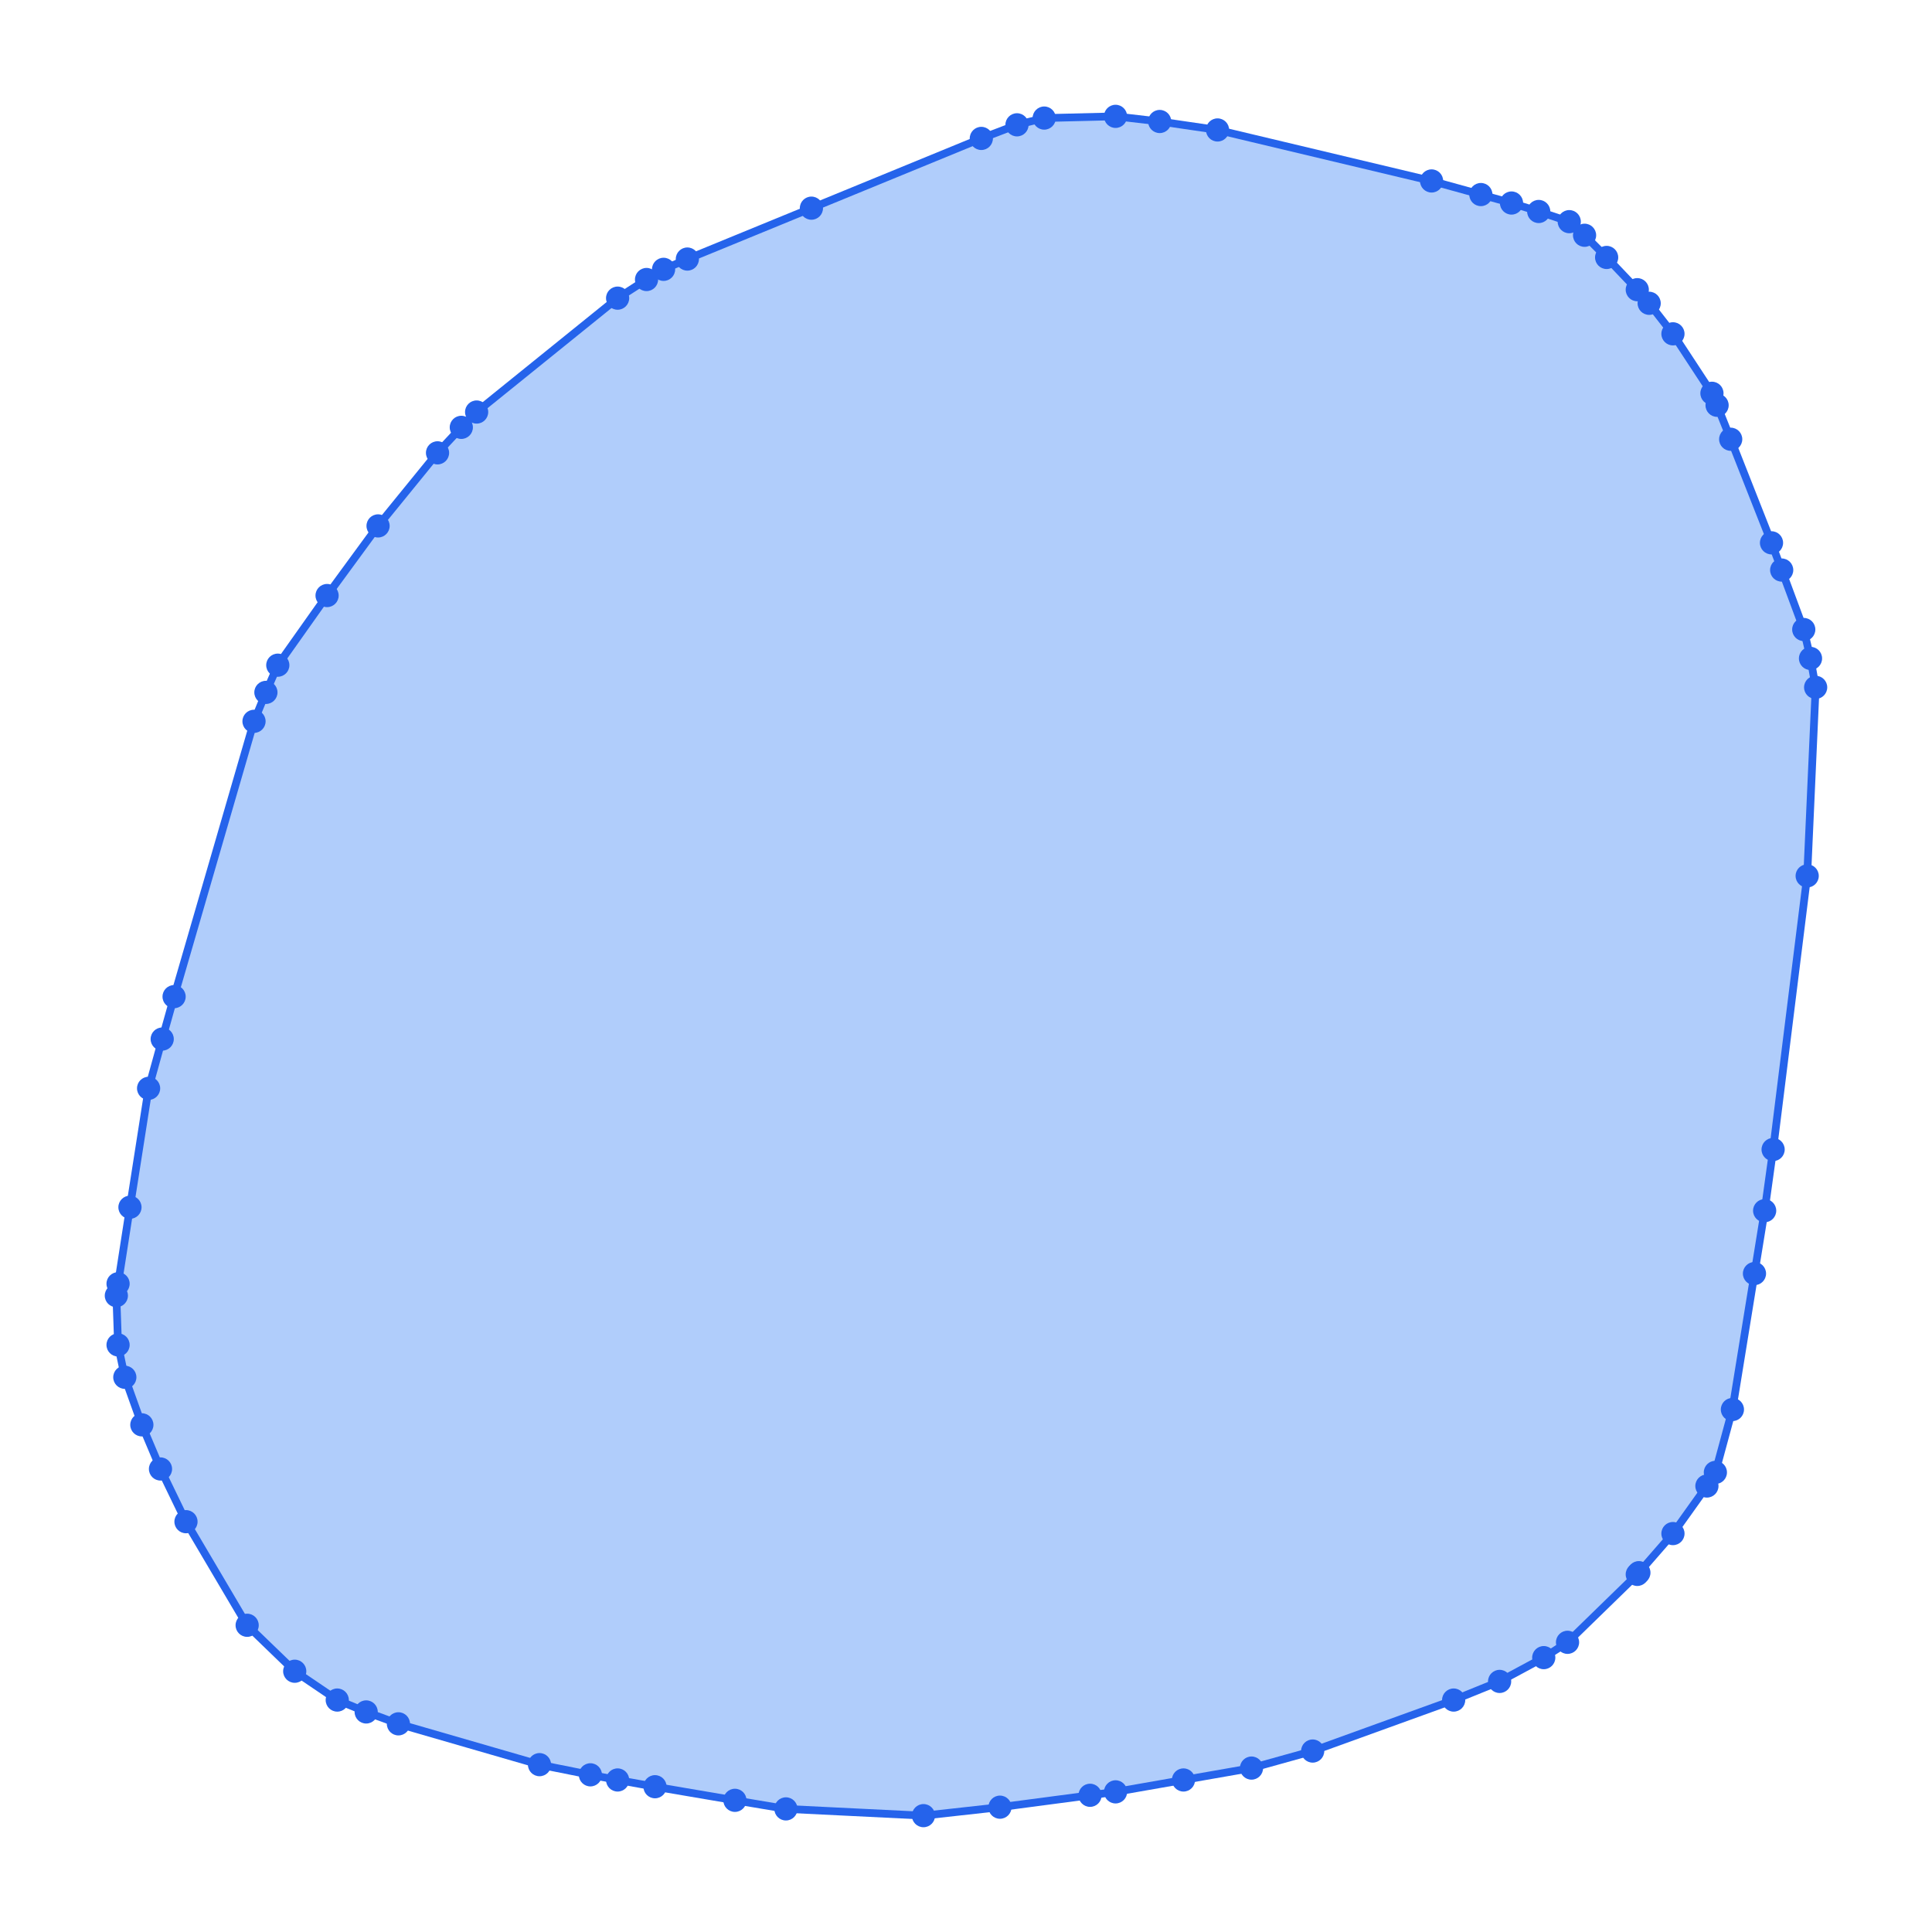
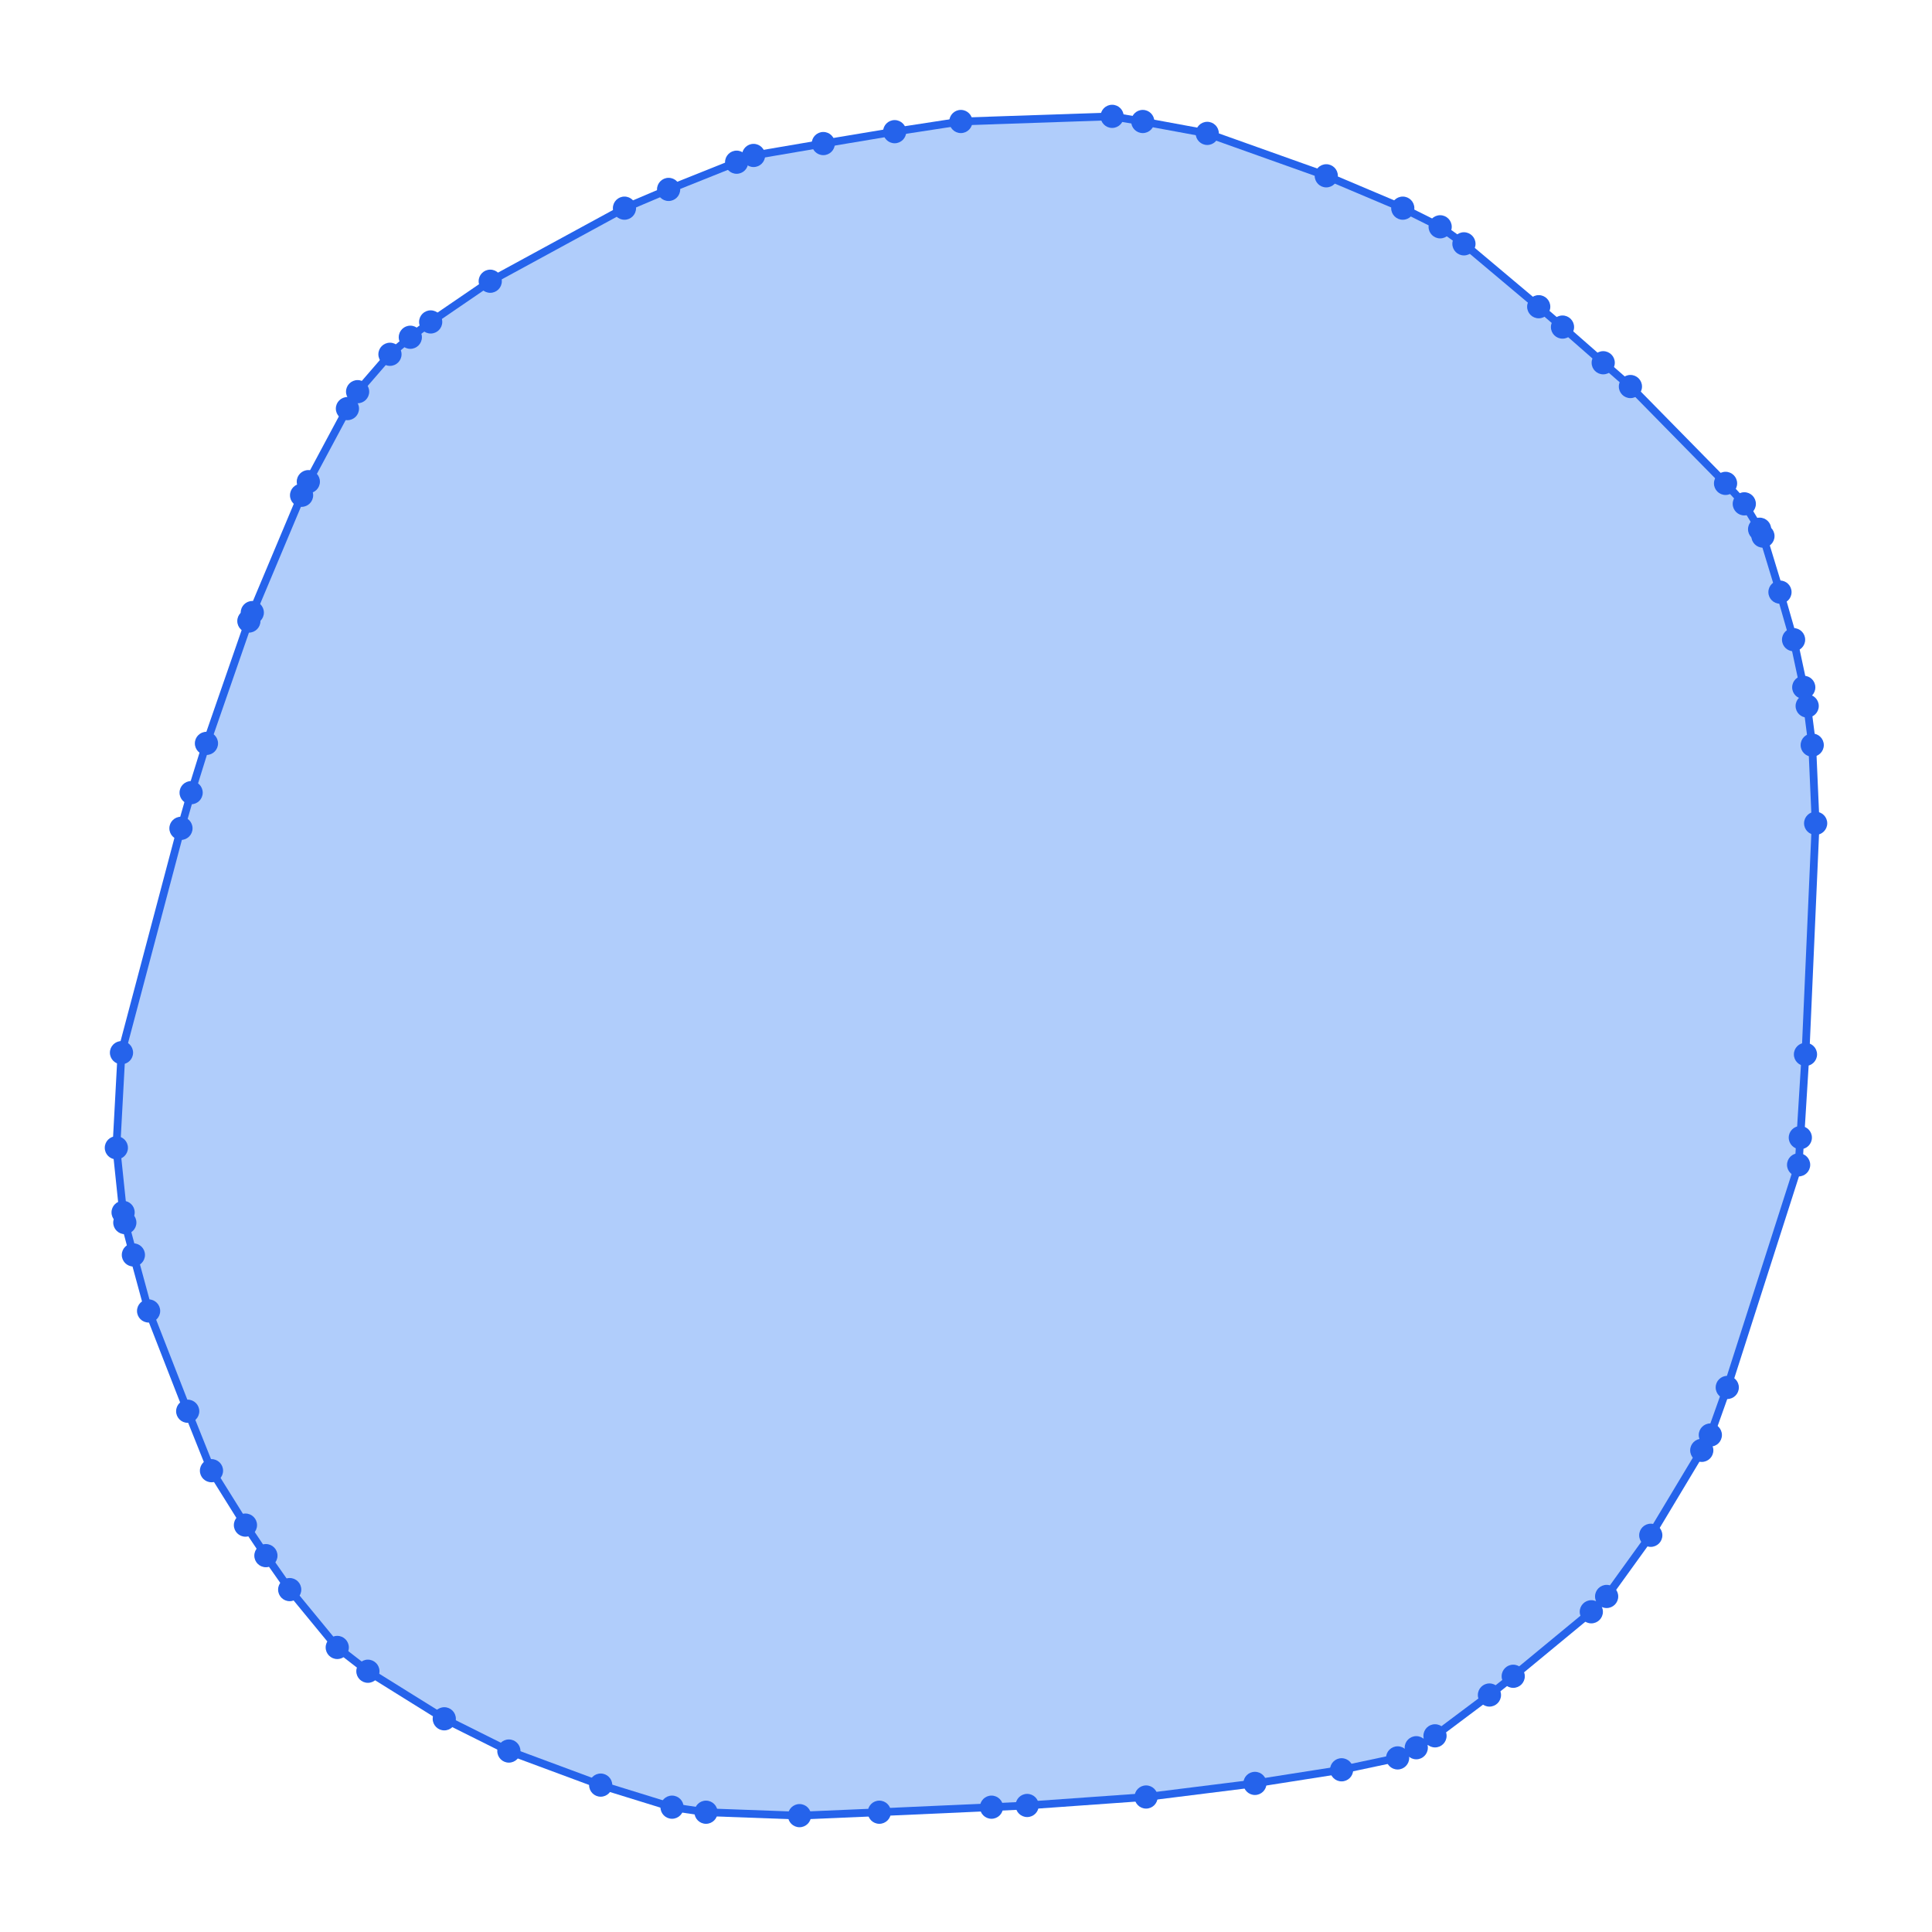
<svg xmlns="http://www.w3.org/2000/svg" width="2000" height="2000" viewBox="98.29 98.29 1803.42 1803.42">
-   <polygon points="709.7,1766.1 674.8,1759.8 649.4,1755.0 601.9,1745.5 470.2,1707.4 440.1,1696.3 413.1,1685.2 373.4,1658.3 329.0,1615.4 271.9,1518.7 248.1,1469.5 230.7,1428.3 214.8,1383.9 208.5,1353.7 206.9,1307.7 208.5,1296.6 219.6,1225.2 237.0,1114.2 249.7,1068.2 260.8,1028.6 335.4,771.6 346.5,744.6 357.6,719.2 403.6,654.2 451.2,589.2 506.7,521.0 528.9,497.2 543.2,482.9 674.8,376.6 701.8,359.2 717.7,349.7 739.9,340.1 855.7,292.6 1014.3,227.5 1047.6,214.8 1073.0,208.5 1139.6,206.9 1180.8,211.7 1234.8,219.6 1434.6,267.2 1480.6,279.9 1509.2,287.8 1534.6,295.7 1563.1,305.2 1577.4,317.9 1598.0,338.6 1626.6,368.7 1637.7,381.4 1659.9,409.9 1696.3,465.4 1701.1,476.6 1713.8,508.3 1751.9,605.0 1761.4,630.4 1782.0,685.9 1788.3,712.9 1793.1,739.9 1785.2,915.9 1753.4,1171.3 1745.5,1228.4 1736.0,1287.1 1715.4,1414.0 1699.5,1472.7 1691.6,1485.4 1659.9,1529.8 1628.1,1566.3 1626.6,1567.9 1561.5,1631.3 1539.3,1645.6 1498.1,1667.8 1455.2,1685.2 1323.6,1732.8 1266.5,1748.7 1203.0,1759.8 1139.6,1770.9 1115.8,1774.1 1031.7,1785.2 960.3,1793.1 831.9,1786.8 784.3,1778.8" fill="#3b82f666" fill-rule="nonzero" stroke="#2563eb" stroke-width="7.214" stroke-linejoin="round" />
-   <circle cx="709.7" cy="1766.1" r="10.82" fill="#2563eb" />
-   <circle cx="674.8" cy="1759.8" r="10.82" fill="#2563eb" />
-   <circle cx="649.4" cy="1755.0" r="10.82" fill="#2563eb" />
-   <circle cx="601.9" cy="1745.5" r="10.82" fill="#2563eb" />
-   <circle cx="470.2" cy="1707.4" r="10.82" fill="#2563eb" />
-   <circle cx="440.1" cy="1696.3" r="10.82" fill="#2563eb" />
-   <circle cx="413.1" cy="1685.2" r="10.82" fill="#2563eb" />
-   <circle cx="373.4" cy="1658.3" r="10.82" fill="#2563eb" />
-   <circle cx="329.0" cy="1615.4" r="10.82" fill="#2563eb" />
-   <circle cx="271.9" cy="1518.7" r="10.82" fill="#2563eb" />
-   <circle cx="248.1" cy="1469.5" r="10.82" fill="#2563eb" />
-   <circle cx="230.7" cy="1428.3" r="10.82" fill="#2563eb" />
-   <circle cx="214.8" cy="1383.9" r="10.82" fill="#2563eb" />
-   <circle cx="208.5" cy="1353.7" r="10.82" fill="#2563eb" />
-   <circle cx="206.9" cy="1307.7" r="10.82" fill="#2563eb" />
-   <circle cx="208.5" cy="1296.6" r="10.82" fill="#2563eb" />
-   <circle cx="219.6" cy="1225.2" r="10.82" fill="#2563eb" />
-   <circle cx="237.0" cy="1114.2" r="10.82" fill="#2563eb" />
-   <circle cx="249.7" cy="1068.2" r="10.82" fill="#2563eb" />
-   <circle cx="260.8" cy="1028.6" r="10.82" fill="#2563eb" />
-   <circle cx="335.4" cy="771.6" r="10.82" fill="#2563eb" />
-   <circle cx="346.5" cy="744.6" r="10.82" fill="#2563eb" />
-   <circle cx="357.6" cy="719.2" r="10.82" fill="#2563eb" />
-   <circle cx="403.6" cy="654.2" r="10.82" fill="#2563eb" />
-   <circle cx="451.2" cy="589.2" r="10.82" fill="#2563eb" />
-   <circle cx="506.7" cy="521.0" r="10.82" fill="#2563eb" />
-   <circle cx="528.9" cy="497.2" r="10.82" fill="#2563eb" />
-   <circle cx="543.2" cy="482.9" r="10.82" fill="#2563eb" />
-   <circle cx="674.8" cy="376.6" r="10.82" fill="#2563eb" />
-   <circle cx="701.8" cy="359.2" r="10.82" fill="#2563eb" />
-   <circle cx="717.7" cy="349.7" r="10.82" fill="#2563eb" />
-   <circle cx="739.9" cy="340.1" r="10.82" fill="#2563eb" />
-   <circle cx="855.7" cy="292.6" r="10.82" fill="#2563eb" />
-   <circle cx="1014.3" cy="227.5" r="10.82" fill="#2563eb" />
-   <circle cx="1047.6" cy="214.8" r="10.82" fill="#2563eb" />
-   <circle cx="1073.0" cy="208.5" r="10.82" fill="#2563eb" />
-   <circle cx="1139.6" cy="206.9" r="10.82" fill="#2563eb" />
-   <circle cx="1180.8" cy="211.7" r="10.82" fill="#2563eb" />
-   <circle cx="1234.8" cy="219.6" r="10.82" fill="#2563eb" />
-   <circle cx="1434.6" cy="267.2" r="10.82" fill="#2563eb" />
-   <circle cx="1480.6" cy="279.9" r="10.82" fill="#2563eb" />
-   <circle cx="1509.2" cy="287.8" r="10.82" fill="#2563eb" />
-   <circle cx="1534.6" cy="295.7" r="10.82" fill="#2563eb" />
-   <circle cx="1563.1" cy="305.2" r="10.82" fill="#2563eb" />
-   <circle cx="1577.4" cy="317.9" r="10.82" fill="#2563eb" />
-   <circle cx="1598.0" cy="338.6" r="10.82" fill="#2563eb" />
-   <circle cx="1626.6" cy="368.7" r="10.82" fill="#2563eb" />
-   <circle cx="1637.7" cy="381.4" r="10.82" fill="#2563eb" />
-   <circle cx="1659.9" cy="409.9" r="10.82" fill="#2563eb" />
-   <circle cx="1696.3" cy="465.4" r="10.82" fill="#2563eb" />
-   <circle cx="1701.1" cy="476.6" r="10.82" fill="#2563eb" />
-   <circle cx="1713.8" cy="508.3" r="10.82" fill="#2563eb" />
-   <circle cx="1751.9" cy="605.0" r="10.82" fill="#2563eb" />
-   <circle cx="1761.4" cy="630.4" r="10.82" fill="#2563eb" />
-   <circle cx="1782.0" cy="685.9" r="10.82" fill="#2563eb" />
-   <circle cx="1788.3" cy="712.9" r="10.82" fill="#2563eb" />
-   <circle cx="1793.1" cy="739.9" r="10.82" fill="#2563eb" />
-   <circle cx="1785.2" cy="915.9" r="10.82" fill="#2563eb" />
-   <circle cx="1753.4" cy="1171.3" r="10.82" fill="#2563eb" />
-   <circle cx="1745.5" cy="1228.4" r="10.82" fill="#2563eb" />
-   <circle cx="1736.0" cy="1287.1" r="10.82" fill="#2563eb" />
-   <circle cx="1715.4" cy="1414.0" r="10.82" fill="#2563eb" />
-   <circle cx="1699.5" cy="1472.7" r="10.82" fill="#2563eb" />
-   <circle cx="1691.6" cy="1485.4" r="10.82" fill="#2563eb" />
-   <circle cx="1659.9" cy="1529.8" r="10.82" fill="#2563eb" />
-   <circle cx="1628.1" cy="1566.3" r="10.82" fill="#2563eb" />
-   <circle cx="1626.6" cy="1567.9" r="10.82" fill="#2563eb" />
-   <circle cx="1561.5" cy="1631.3" r="10.82" fill="#2563eb" />
-   <circle cx="1539.3" cy="1645.6" r="10.82" fill="#2563eb" />
-   <circle cx="1498.1" cy="1667.8" r="10.82" fill="#2563eb" />
-   <circle cx="1455.2" cy="1685.2" r="10.82" fill="#2563eb" />
-   <circle cx="1323.6" cy="1732.8" r="10.82" fill="#2563eb" />
-   <circle cx="1266.5" cy="1748.7" r="10.82" fill="#2563eb" />
-   <circle cx="1203.0" cy="1759.8" r="10.82" fill="#2563eb" />
-   <circle cx="1139.6" cy="1770.9" r="10.82" fill="#2563eb" />
-   <circle cx="1115.8" cy="1774.1" r="10.82" fill="#2563eb" />
-   <circle cx="1031.7" cy="1785.2" r="10.82" fill="#2563eb" />
-   <circle cx="960.3" cy="1793.1" r="10.82" fill="#2563eb" />
-   <circle cx="831.9" cy="1786.8" r="10.82" fill="#2563eb" />
-   <circle cx="784.3" cy="1778.8" r="10.82" fill="#2563eb" />
+   <polygon points="659.0,1764.6 573.3,1732.8 513.0,1702.7 441.7,1658.3 413.1,1636.1 368.7,1582.1 346.5,1550.4 327.4,1521.9 295.7,1471.1 273.5,1415.6 237.0,1322.0 222.8,1269.7 214.8,1239.5 213.2,1230.0 206.9,1169.7 211.7,1080.9 267.2,871.5 276.7,838.2 291.0,792.2 330.6,678.0 333.8,670.1 379.8,560.6 386.1,547.9 422.6,479.7 432.1,463.9 462.3,429.0 481.3,413.1 500.3,398.8 555.9,360.8 681.2,292.6 722.4,275.1 785.9,249.7 801.7,243.4 866.8,232.3 933.4,221.2 995.2,211.7 1136.4,206.9 1165.0,211.7 1225.2,222.8 1336.3,262.4 1407.7,292.6 1442.6,310.0 1464.8,325.9 1534.6,384.6 1556.8,403.6 1594.8,436.9 1620.2,459.1 1709.0,549.5 1726.5,568.6 1740.8,592.3 1743.9,598.7 1759.8,651.0 1772.5,695.4 1782.0,739.9 1785.2,757.3 1789.9,793.8 1793.1,866.8 1783.6,1082.5 1778.8,1160.2 1777.2,1185.6 1710.6,1393.4 1694.8,1437.8 1686.8,1452.1 1639.2,1531.4 1598.0,1588.5 1583.7,1602.8 1510.8,1663.0 1488.6,1680.5 1437.8,1718.6 1420.3,1729.7 1402.9,1739.2 1350.6,1750.3 1269.7,1763.0 1168.1,1775.7 1057.1,1783.6 1023.8,1785.2 919.1,1789.9 844.6,1793.1 757.3,1789.9 725.6,1785.2" fill="#3b82f666" fill-rule="nonzero" stroke="#2563eb" stroke-width="7.214" stroke-linejoin="round" />
+   <circle cx="659.0" cy="1764.6" r="10.82" fill="#2563eb" />
+   <circle cx="573.3" cy="1732.8" r="10.82" fill="#2563eb" />
+   <circle cx="513.0" cy="1702.7" r="10.82" fill="#2563eb" />
+   <circle cx="441.7" cy="1658.3" r="10.82" fill="#2563eb" />
+   <circle cx="413.1" cy="1636.1" r="10.82" fill="#2563eb" />
+   <circle cx="368.7" cy="1582.1" r="10.82" fill="#2563eb" />
+   <circle cx="346.5" cy="1550.4" r="10.82" fill="#2563eb" />
+   <circle cx="327.4" cy="1521.9" r="10.82" fill="#2563eb" />
+   <circle cx="295.7" cy="1471.1" r="10.82" fill="#2563eb" />
+   <circle cx="273.5" cy="1415.6" r="10.82" fill="#2563eb" />
+   <circle cx="237.0" cy="1322.0" r="10.82" fill="#2563eb" />
+   <circle cx="222.8" cy="1269.7" r="10.82" fill="#2563eb" />
+   <circle cx="214.8" cy="1239.5" r="10.82" fill="#2563eb" />
+   <circle cx="213.2" cy="1230.0" r="10.82" fill="#2563eb" />
+   <circle cx="206.9" cy="1169.7" r="10.82" fill="#2563eb" />
+   <circle cx="211.7" cy="1080.9" r="10.82" fill="#2563eb" />
+   <circle cx="267.2" cy="871.5" r="10.82" fill="#2563eb" />
+   <circle cx="276.7" cy="838.2" r="10.82" fill="#2563eb" />
+   <circle cx="291.0" cy="792.2" r="10.82" fill="#2563eb" />
+   <circle cx="330.6" cy="678.0" r="10.82" fill="#2563eb" />
+   <circle cx="333.8" cy="670.1" r="10.82" fill="#2563eb" />
+   <circle cx="379.8" cy="560.6" r="10.82" fill="#2563eb" />
+   <circle cx="386.1" cy="547.9" r="10.82" fill="#2563eb" />
+   <circle cx="422.6" cy="479.7" r="10.82" fill="#2563eb" />
+   <circle cx="432.1" cy="463.9" r="10.82" fill="#2563eb" />
+   <circle cx="462.3" cy="429.0" r="10.82" fill="#2563eb" />
+   <circle cx="481.3" cy="413.1" r="10.82" fill="#2563eb" />
+   <circle cx="500.3" cy="398.8" r="10.82" fill="#2563eb" />
+   <circle cx="555.9" cy="360.8" r="10.82" fill="#2563eb" />
+   <circle cx="681.2" cy="292.6" r="10.82" fill="#2563eb" />
+   <circle cx="722.4" cy="275.1" r="10.82" fill="#2563eb" />
+   <circle cx="785.9" cy="249.7" r="10.82" fill="#2563eb" />
+   <circle cx="801.7" cy="243.4" r="10.82" fill="#2563eb" />
+   <circle cx="866.8" cy="232.3" r="10.82" fill="#2563eb" />
+   <circle cx="933.4" cy="221.2" r="10.82" fill="#2563eb" />
+   <circle cx="995.2" cy="211.7" r="10.82" fill="#2563eb" />
+   <circle cx="1136.4" cy="206.9" r="10.82" fill="#2563eb" />
+   <circle cx="1165.0" cy="211.7" r="10.82" fill="#2563eb" />
+   <circle cx="1225.2" cy="222.8" r="10.82" fill="#2563eb" />
+   <circle cx="1336.3" cy="262.4" r="10.82" fill="#2563eb" />
+   <circle cx="1407.7" cy="292.6" r="10.82" fill="#2563eb" />
+   <circle cx="1442.6" cy="310.0" r="10.82" fill="#2563eb" />
+   <circle cx="1464.8" cy="325.9" r="10.82" fill="#2563eb" />
+   <circle cx="1534.6" cy="384.6" r="10.82" fill="#2563eb" />
+   <circle cx="1556.8" cy="403.6" r="10.82" fill="#2563eb" />
+   <circle cx="1594.8" cy="436.9" r="10.82" fill="#2563eb" />
+   <circle cx="1620.2" cy="459.1" r="10.82" fill="#2563eb" />
+   <circle cx="1709.0" cy="549.5" r="10.82" fill="#2563eb" />
+   <circle cx="1726.5" cy="568.6" r="10.82" fill="#2563eb" />
+   <circle cx="1740.8" cy="592.3" r="10.82" fill="#2563eb" />
+   <circle cx="1743.9" cy="598.7" r="10.82" fill="#2563eb" />
+   <circle cx="1759.8" cy="651.0" r="10.82" fill="#2563eb" />
+   <circle cx="1772.5" cy="695.4" r="10.82" fill="#2563eb" />
+   <circle cx="1782.0" cy="739.9" r="10.82" fill="#2563eb" />
+   <circle cx="1785.2" cy="757.3" r="10.82" fill="#2563eb" />
+   <circle cx="1789.9" cy="793.8" r="10.82" fill="#2563eb" />
+   <circle cx="1793.1" cy="866.8" r="10.82" fill="#2563eb" />
+   <circle cx="1783.6" cy="1082.5" r="10.82" fill="#2563eb" />
+   <circle cx="1778.8" cy="1160.2" r="10.82" fill="#2563eb" />
+   <circle cx="1777.2" cy="1185.6" r="10.82" fill="#2563eb" />
+   <circle cx="1710.6" cy="1393.4" r="10.82" fill="#2563eb" />
+   <circle cx="1694.8" cy="1437.8" r="10.82" fill="#2563eb" />
+   <circle cx="1686.8" cy="1452.1" r="10.82" fill="#2563eb" />
+   <circle cx="1639.2" cy="1531.4" r="10.82" fill="#2563eb" />
+   <circle cx="1598.0" cy="1588.5" r="10.82" fill="#2563eb" />
+   <circle cx="1583.7" cy="1602.8" r="10.82" fill="#2563eb" />
+   <circle cx="1510.8" cy="1663.0" r="10.82" fill="#2563eb" />
+   <circle cx="1488.6" cy="1680.5" r="10.82" fill="#2563eb" />
+   <circle cx="1437.8" cy="1718.6" r="10.82" fill="#2563eb" />
+   <circle cx="1420.3" cy="1729.7" r="10.82" fill="#2563eb" />
+   <circle cx="1402.9" cy="1739.2" r="10.82" fill="#2563eb" />
+   <circle cx="1350.6" cy="1750.3" r="10.82" fill="#2563eb" />
+   <circle cx="1269.7" cy="1763.0" r="10.82" fill="#2563eb" />
+   <circle cx="1168.1" cy="1775.7" r="10.82" fill="#2563eb" />
+   <circle cx="1057.1" cy="1783.6" r="10.82" fill="#2563eb" />
+   <circle cx="1023.8" cy="1785.2" r="10.82" fill="#2563eb" />
+   <circle cx="919.1" cy="1789.9" r="10.82" fill="#2563eb" />
+   <circle cx="844.6" cy="1793.1" r="10.82" fill="#2563eb" />
+   <circle cx="757.3" cy="1789.9" r="10.82" fill="#2563eb" />
+   <circle cx="725.6" cy="1785.2" r="10.82" fill="#2563eb" />
</svg>
